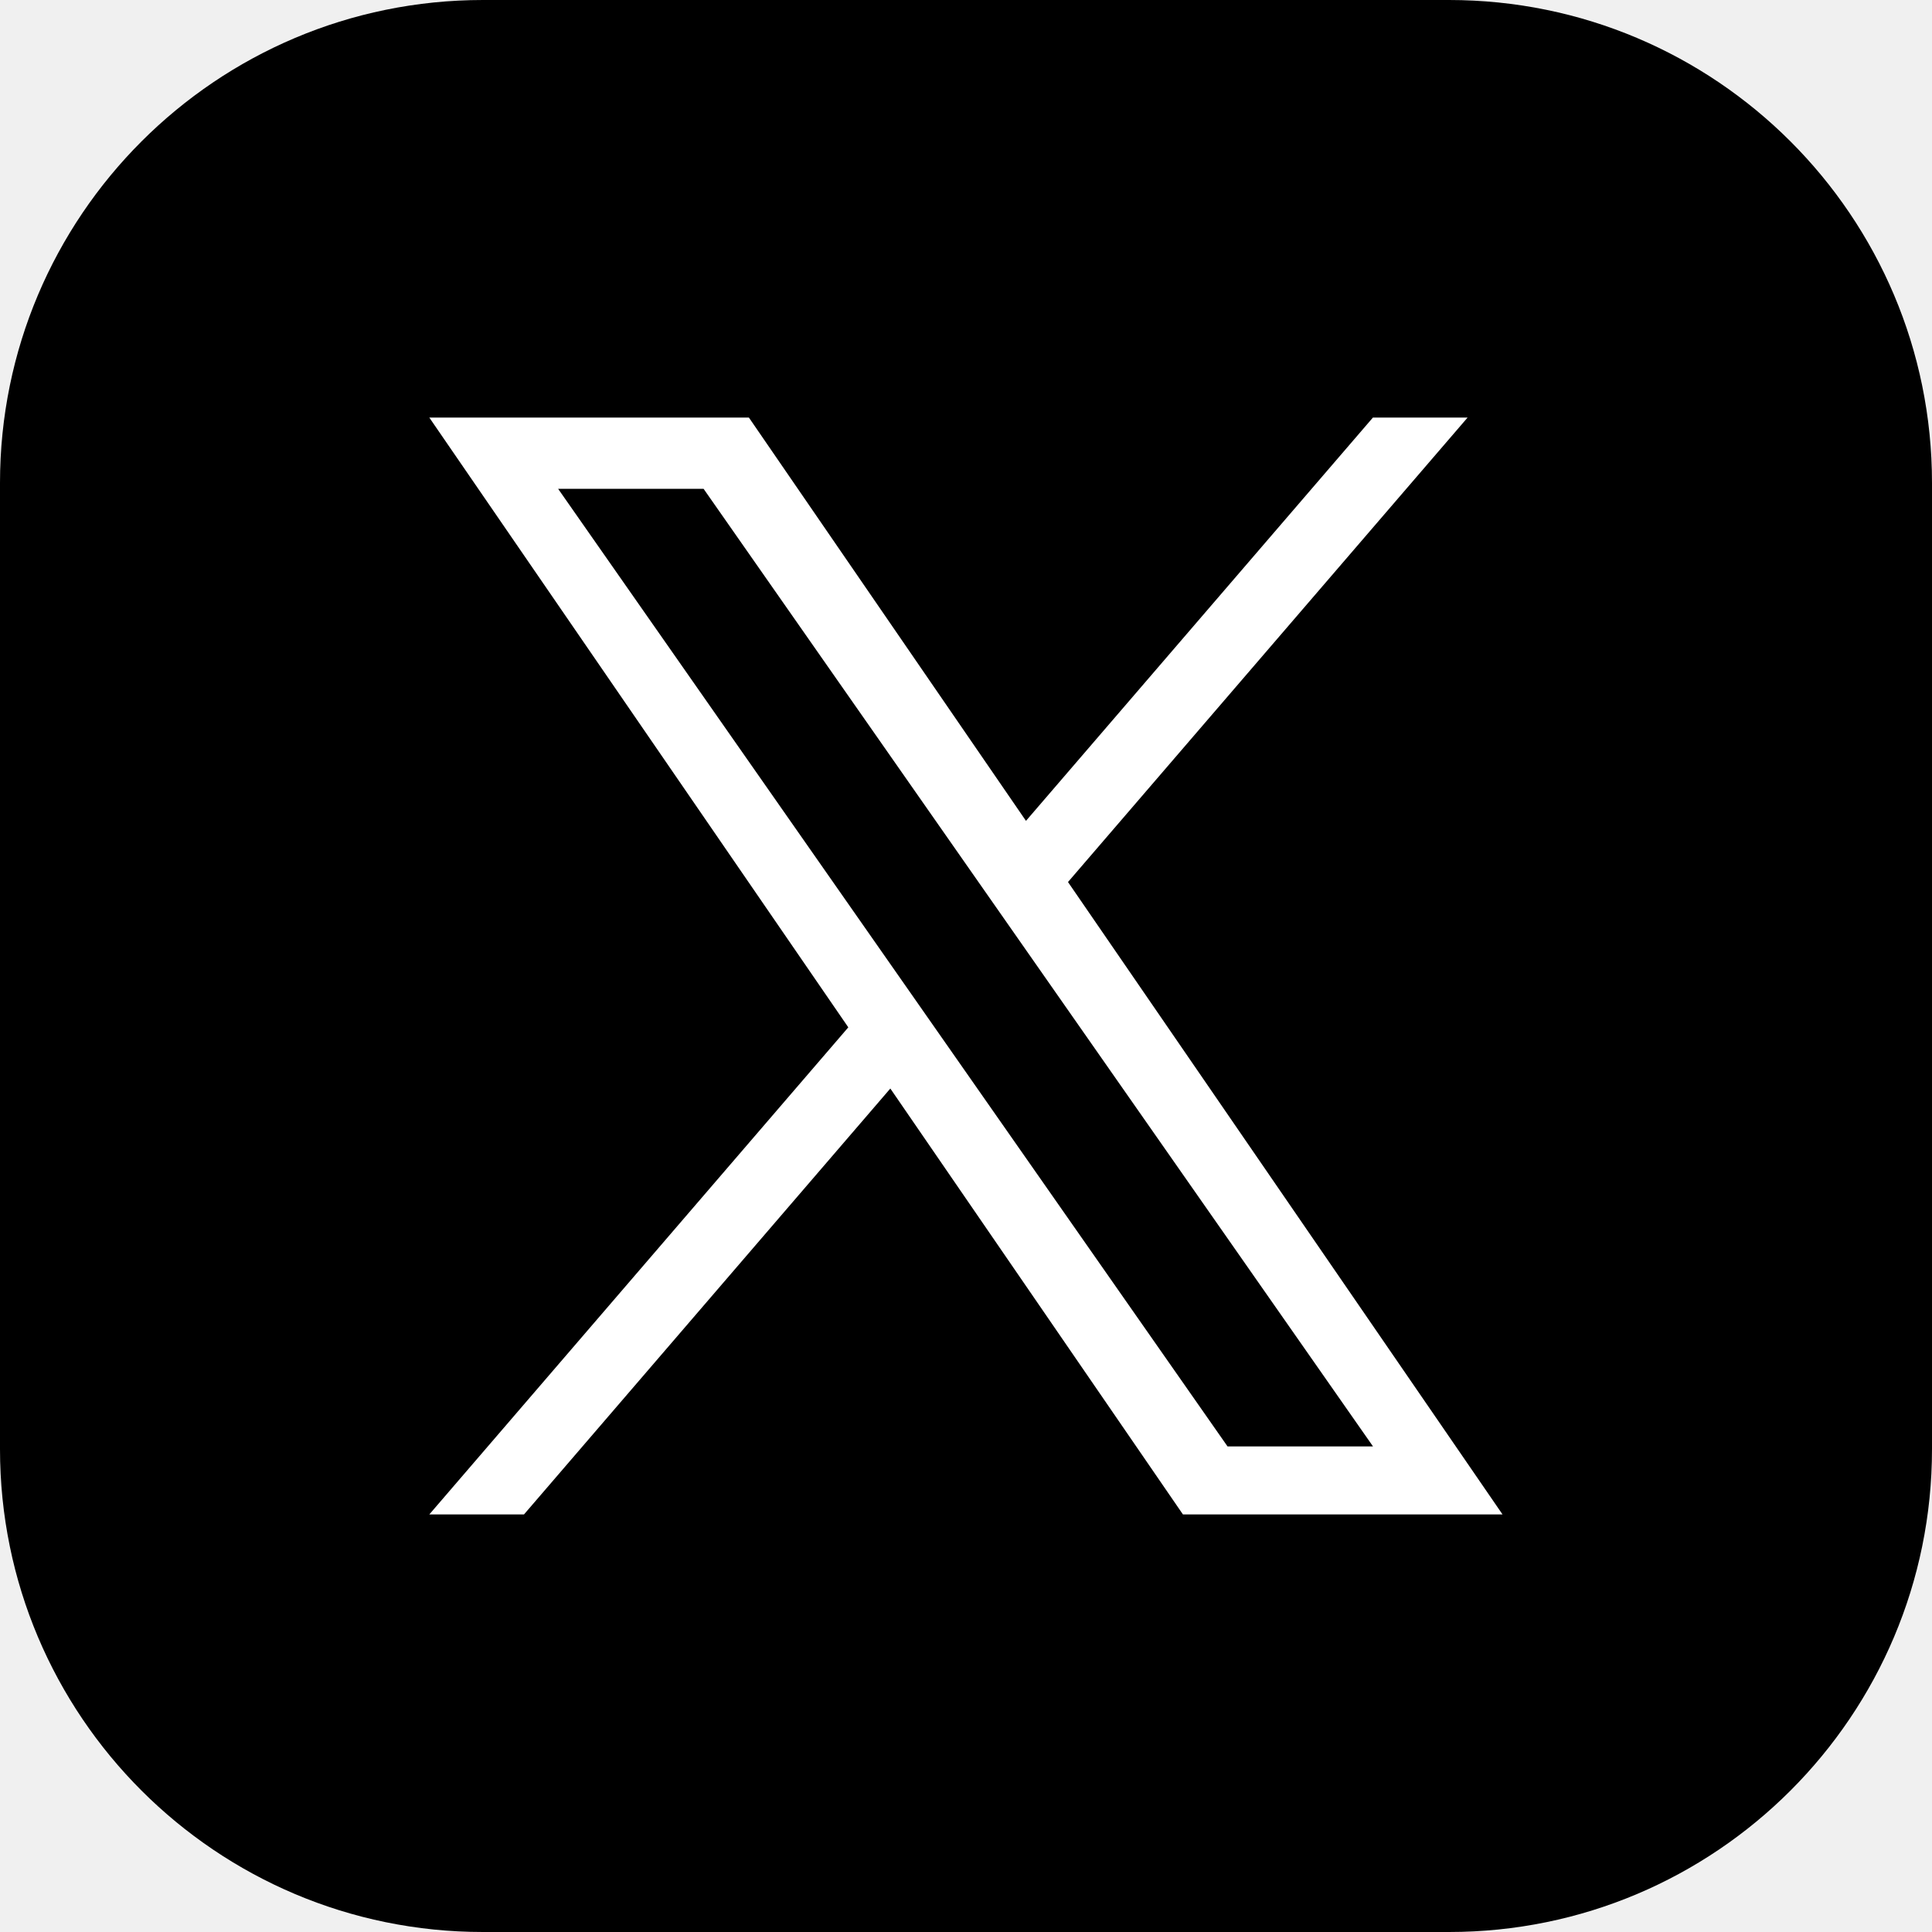
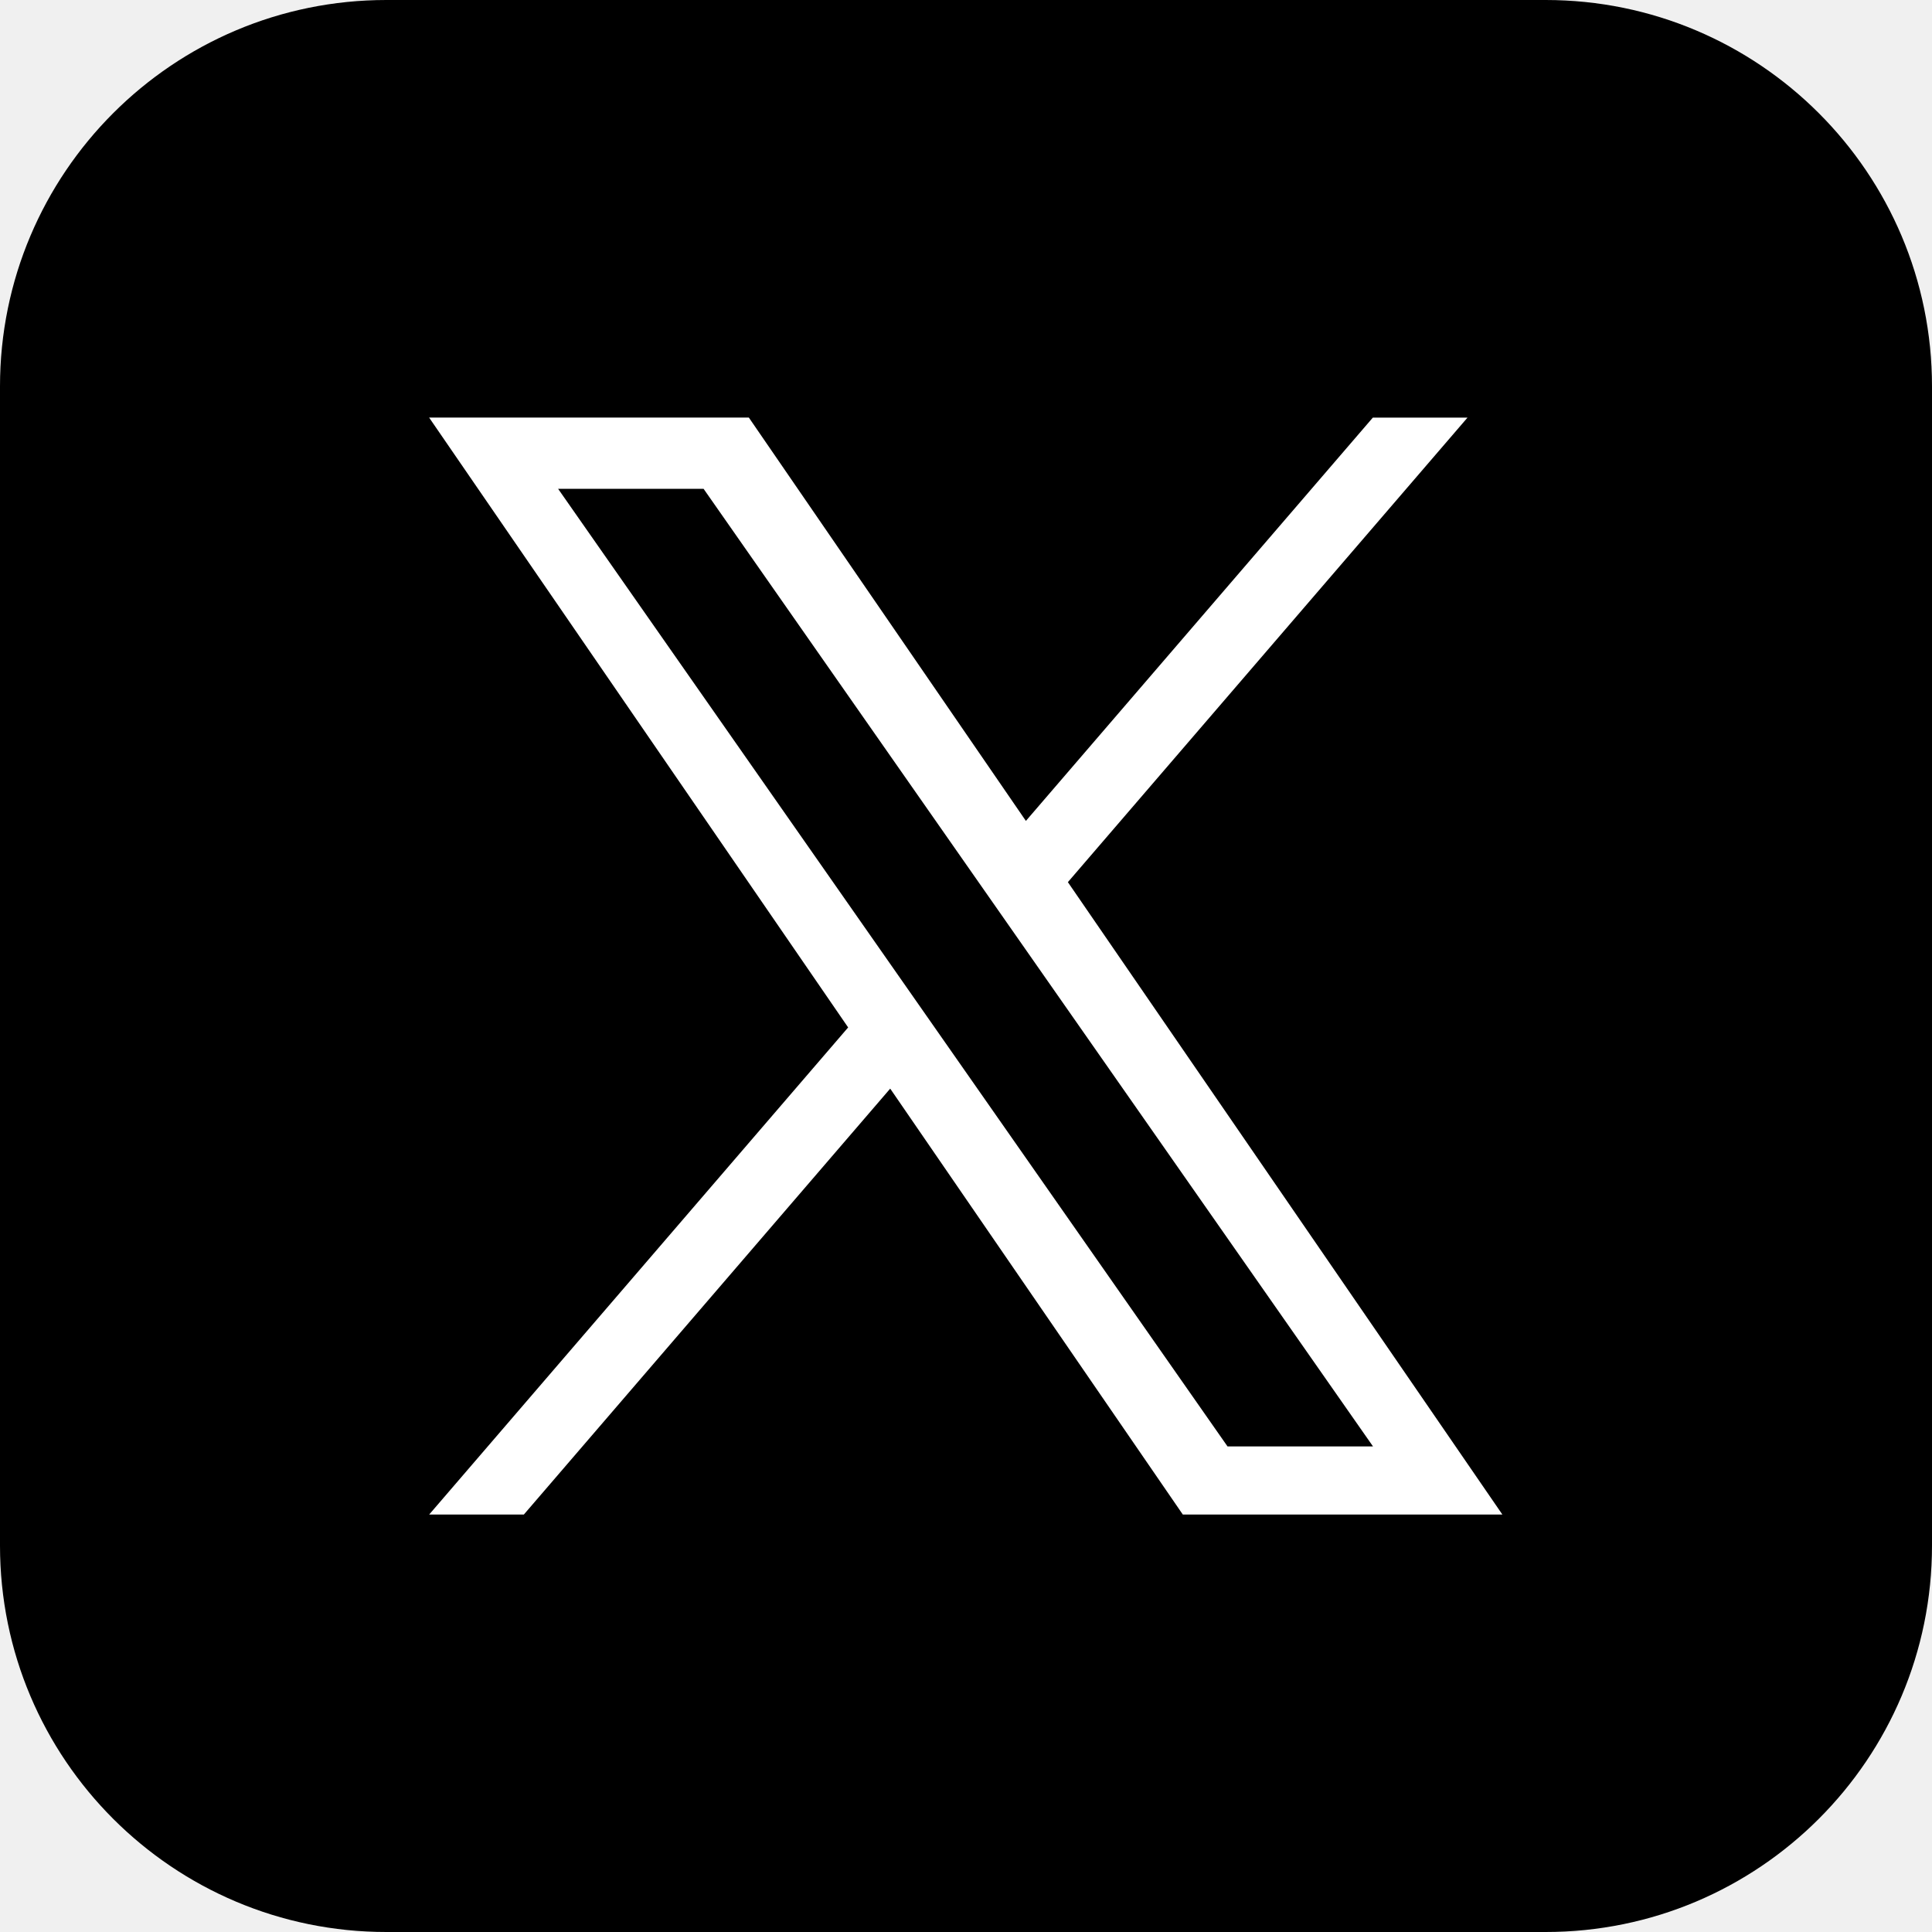
- <svg xmlns="http://www.w3.org/2000/svg" id="_圖層_1" version="1.1" viewBox="0 0 240 240">
+ <svg xmlns="http://www.w3.org/2000/svg" id="_圖層_1" version="1.1" viewBox="0 0 300 300">
  <defs>
    <style>
      .st0 {
        fill: #fff;
      }
    </style>
  </defs>
-   <rect width="240" height="240" rx="60" ry="60" />
-   <path class="st0" d="M87.4,60.72h-18.07l83.16,118.96h18.07L87.4,60.72ZM53.33,51.87h39.7l34.42,50.1,43.1-50.1h11.76l-49.64,57.7,53.98,78.56h-39.7l-36.35-52.91-45.51,52.91h-11.76l52.05-60.51L53.33,51.87Z" />
+   <rect width="300" height="300" rx="60" ry="60" />
+   <path class="st0" d="M109.25,75.9h-22.59l103.95,148.7h22.59L109.25,75.9ZM66.66,64.84h49.62l43.02,62.63,53.87-62.62h14.7l-62.05,72.13,67.47,98.2h-49.62l-45.44-66.14-56.89,66.14h-14.7l65.06-75.64-65.06-94.69Z" />
</svg>
